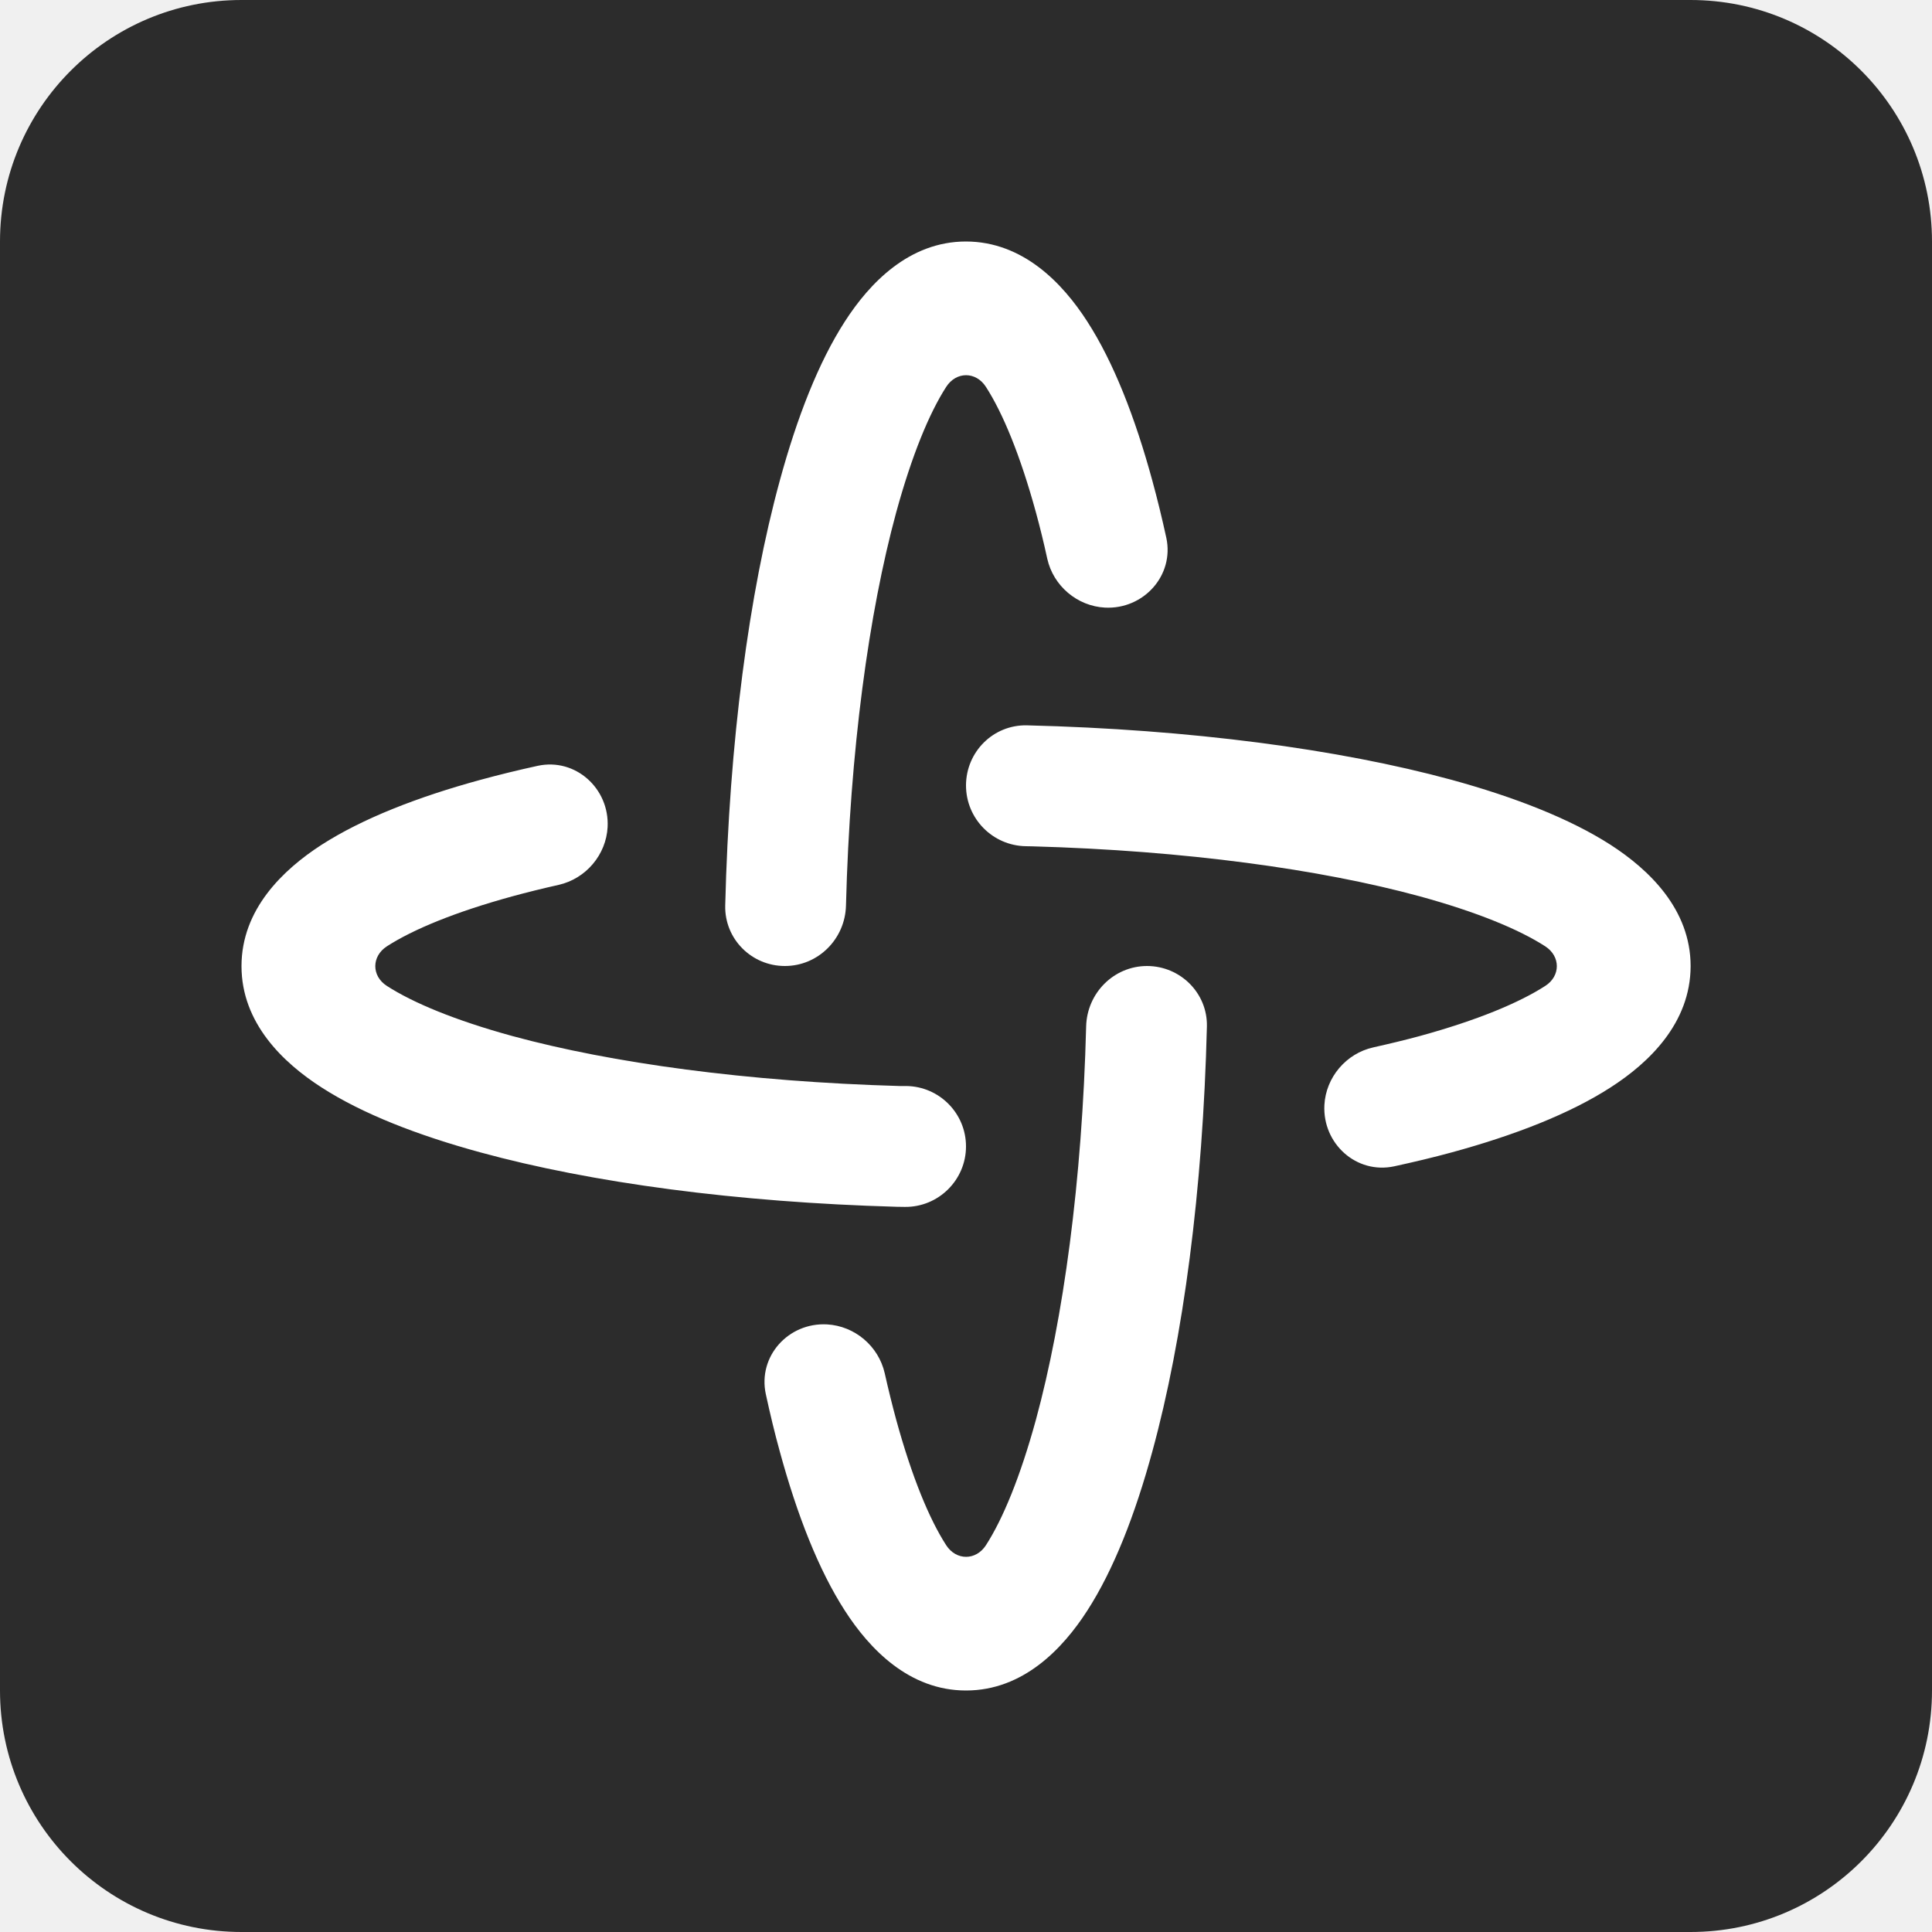
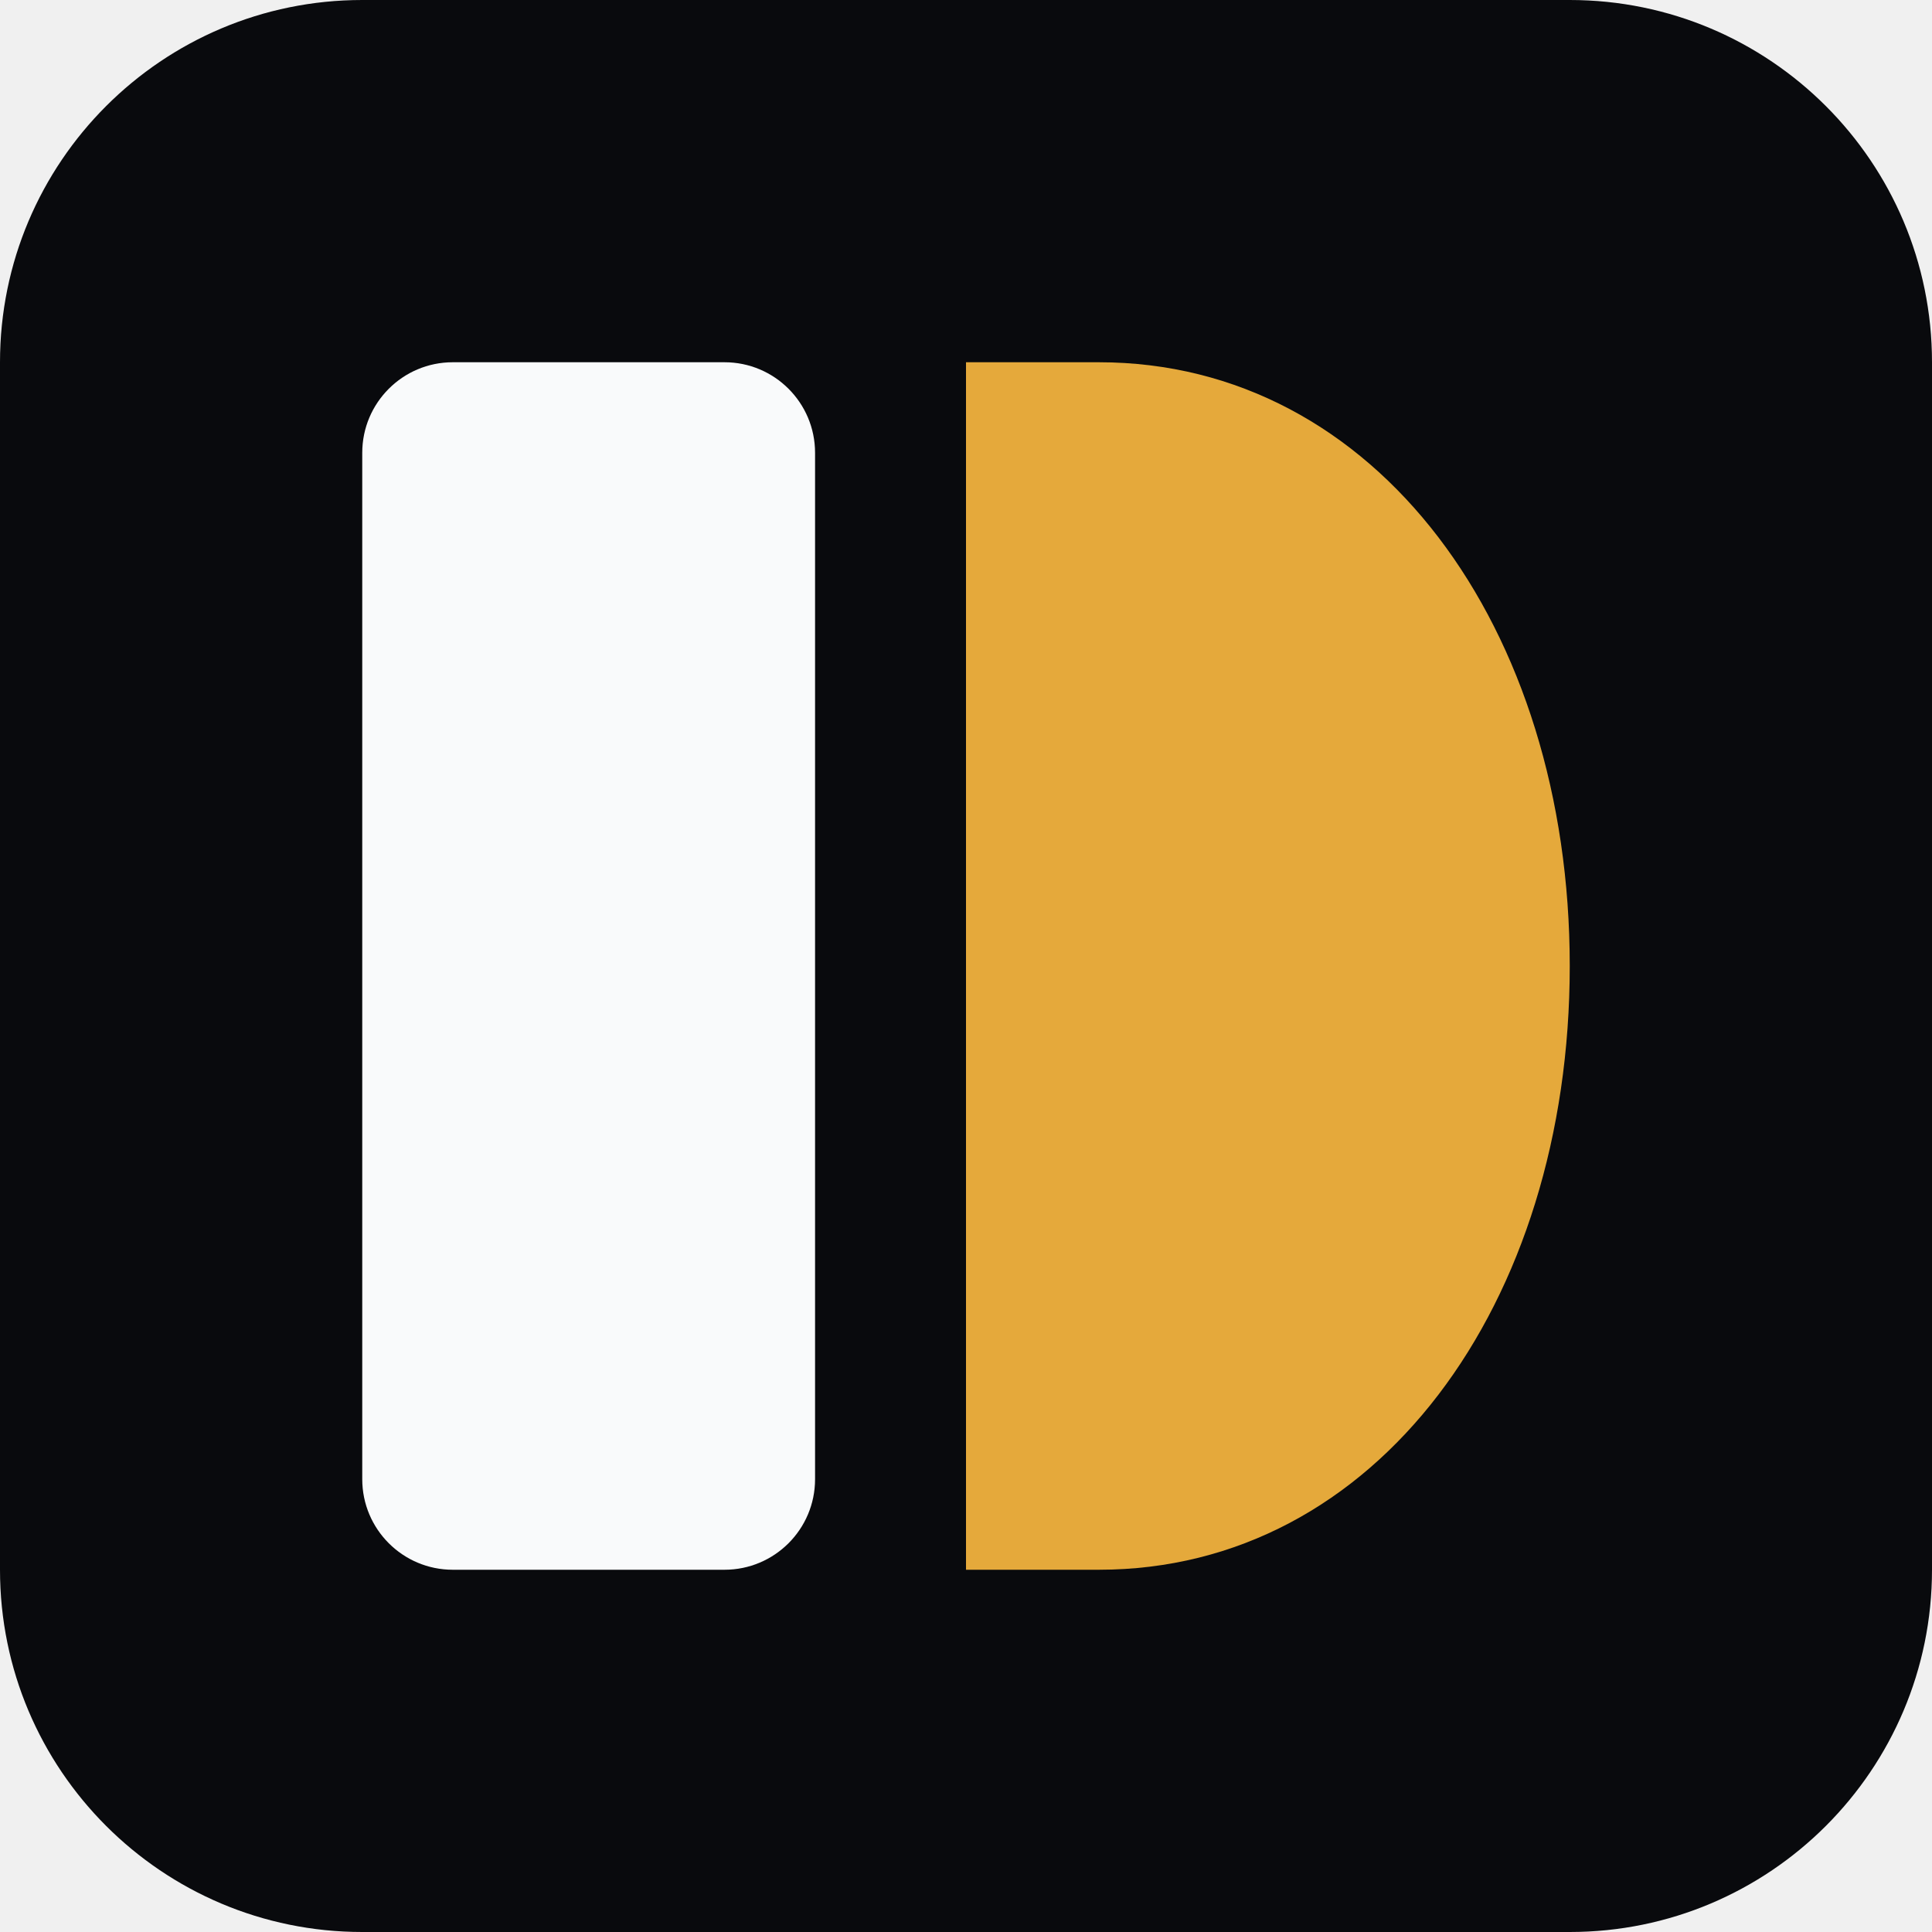
- <svg xmlns="http://www.w3.org/2000/svg" width="16" height="16" viewBox="0 0 16 16" fill="none">
-   <path d="M0 2C0 0.895 0.895 0 2 0H14C15.105 0 16 0.895 16 2V14C16 15.105 15.105 16 14 16H2C0.895 16 0 15.105 0 14V2Z" fill="#2C2C2C" />
-   <path d="M9.5 8C9.776 8.001 10.001 8.225 9.995 8.5C9.962 9.855 9.799 11.086 9.543 12.021C9.401 12.542 9.223 13 9.004 13.339C8.8 13.656 8.472 14 8 14C7.529 14 7.201 13.656 6.997 13.339C6.778 13 6.6 12.542 6.458 12.021C6.416 11.87 6.378 11.711 6.342 11.545C6.275 11.232 6.529 10.951 6.849 10.968C7.079 10.981 7.276 11.148 7.327 11.373C7.357 11.507 7.389 11.636 7.422 11.758C7.552 12.232 7.696 12.58 7.836 12.797C7.919 12.925 8.082 12.925 8.165 12.797C8.305 12.58 8.449 12.232 8.579 11.758C8.806 10.924 8.962 9.784 8.995 8.5C9.002 8.224 9.224 8 9.5 8ZM4.454 6.342C4.766 6.275 5.048 6.53 5.032 6.849C5.02 7.079 4.852 7.277 4.627 7.328C4.493 7.358 4.364 7.39 4.243 7.423C3.769 7.553 3.421 7.697 3.204 7.837C3.076 7.92 3.076 8.083 3.204 8.165C3.421 8.305 3.769 8.45 4.243 8.58C5.066 8.804 6.187 8.958 7.451 8.994H7.507C7.78 8.998 8 9.221 8 9.494C8 9.772 7.772 9.998 7.494 9.995L7.425 9.994C6.101 9.957 4.898 9.795 3.98 9.544C3.459 9.402 3.001 9.224 2.662 9.005C2.345 8.801 2 8.473 2 8.001C2 7.53 2.345 7.202 2.662 6.997C3.001 6.779 3.459 6.6 3.98 6.458C4.13 6.417 4.289 6.378 4.454 6.342ZM8.504 6.007C9.857 6.04 11.087 6.204 12.021 6.458C12.542 6.601 13 6.779 13.339 6.997C13.656 7.202 14.001 7.53 14.001 8.001C14 8.473 13.656 8.801 13.339 9.005C13 9.224 12.542 9.402 12.021 9.544C11.871 9.585 11.711 9.623 11.546 9.659C11.233 9.726 10.952 9.471 10.968 9.152C10.98 8.922 11.148 8.724 11.373 8.674C11.507 8.644 11.636 8.613 11.758 8.58C12.232 8.45 12.58 8.305 12.797 8.165C12.925 8.083 12.925 7.92 12.797 7.837C12.58 7.697 12.232 7.553 11.758 7.423C10.935 7.199 9.814 7.044 8.55 7.009L8.497 7.008C8.221 7.004 8 6.78 8 6.504C8.001 6.226 8.226 6.001 8.504 6.007ZM8 2C8.472 2.001 8.8 2.345 9.004 2.662C9.223 3.001 9.401 3.459 9.543 3.98C9.584 4.13 9.623 4.289 9.659 4.454C9.726 4.766 9.47 5.048 9.151 5.032C8.921 5.02 8.723 4.852 8.673 4.627C8.644 4.493 8.612 4.364 8.579 4.243C8.449 3.769 8.305 3.421 8.165 3.204C8.082 3.075 7.919 3.075 7.836 3.204C7.696 3.421 7.552 3.769 7.422 4.243C7.195 5.077 7.039 6.216 7.006 7.5C6.999 7.776 6.776 8 6.5 8C6.224 8 6 7.776 6.006 7.5C6.039 6.146 6.202 4.915 6.458 3.98C6.6 3.459 6.778 3.001 6.997 2.662C7.201 2.345 7.529 2 8 2Z" fill="white" />
+ <svg xmlns="http://www.w3.org/2000/svg" viewBox="0 0 32 32" fill="none">
+   <rect width="32" height="32" rx="6" fill="#090A0D" />
+   <rect x="6" y="6" width="7.5" height="20" rx="1.5" fill="#F9FAFB" />
+   <path d="M16 6H18.2C22.8 6 26 10.4 26 16S22.8 26 18.2 26H16V6Z" fill="#E5A93B" />
</svg>
